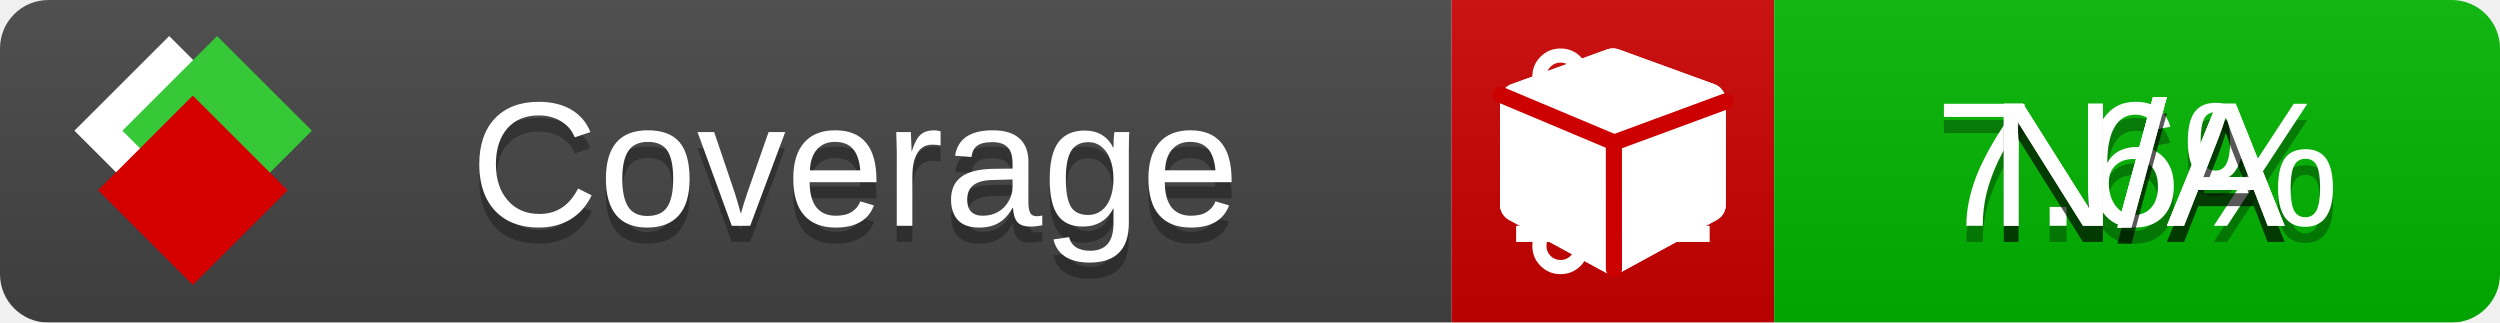
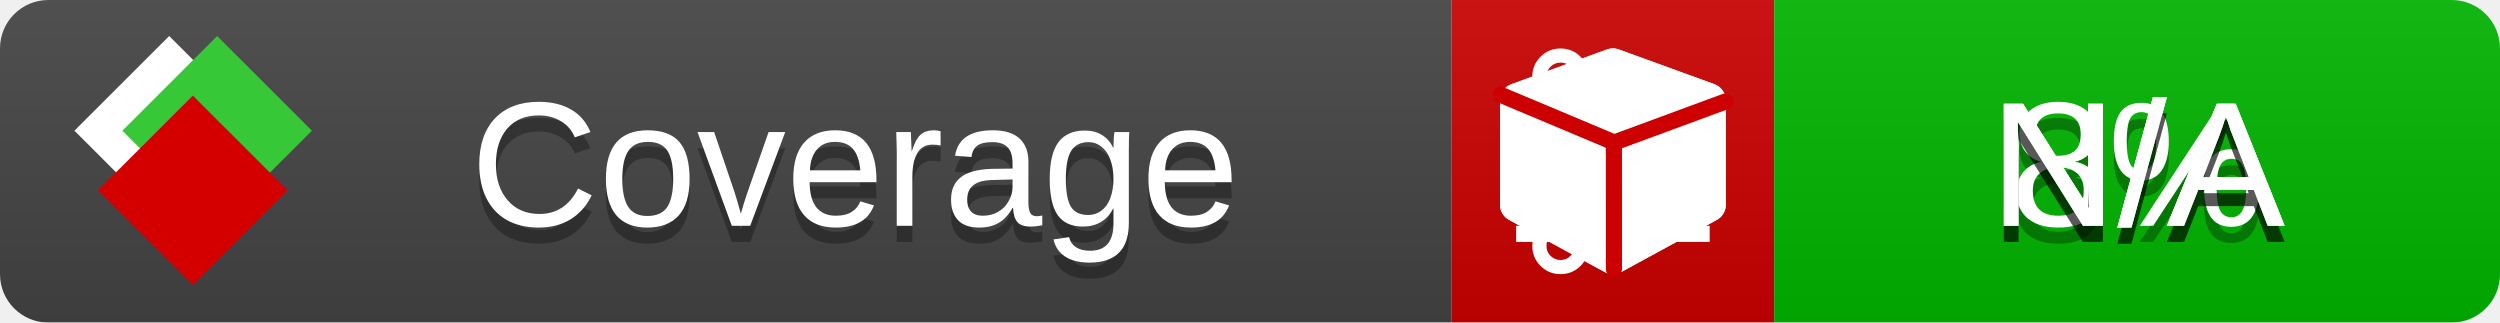
<svg xmlns="http://www.w3.org/2000/svg" xmlns:xlink="http://www.w3.org/1999/xlink" width="155" height="20">
  <style type="text/css">
          
            @keyframes fade1 {
                0% { visibility: visible; opacity: 1; }
               23% { visibility: visible; opacity: 1; }
               25% { visibility: hidden; opacity: 0; }
               48% { visibility: hidden; opacity: 0; }
               50% { visibility: hidden; opacity: 0; }
               73% { visibility: hidden; opacity: 0; }
               75% { visibility: hidden; opacity: 0; }
               98% { visibility: hidden; opacity: 0; }
              100% { visibility: visible; opacity: 1; }
            }
            @keyframes fade2 {
                0% { visibility: hidden; opacity: 0; }
               23% { visibility: hidden; opacity: 0; }
               25% { visibility: visible; opacity: 1; }
               48% { visibility: visible; opacity: 1; }
               50% { visibility: hidden; opacity: 0; }
               73% { visibility: hidden; opacity: 0; }
               75% { visibility: hidden; opacity: 0; }
               98% { visibility: hidden; opacity: 0; }
              100% { visibility: hidden; opacity: 0; }
            }
            @keyframes fade3 {
                0% { visibility: hidden; opacity: 0; }
               23% { visibility: hidden; opacity: 0; }
               25% { visibility: hidden; opacity: 0; }
               48% { visibility: hidden; opacity: 0; }
               50% { visibility: visible; opacity: 1; }
               73% { visibility: visible; opacity: 1; }
               75% { visibility: hidden; opacity: 0; }
               98% { visibility: hidden; opacity: 0; }
              100% { visibility: hidden; opacity: 0; }
            }
            @keyframes fade4 {
                0% { visibility: hidden; opacity: 0; }
               23% { visibility: hidden; opacity: 0; }
               25% { visibility: hidden; opacity: 0; }
               48% { visibility: hidden; opacity: 0; }
               50% { visibility: hidden; opacity: 0; }
               73% { visibility: hidden; opacity: 0; }
               75% { visibility: visible; opacity: 1; }
               98% { visibility: visible; opacity: 1; }
              100% { visibility: hidden; opacity: 0; }
            }
            .linecoverage {
                animation-duration: 15s;
                animation-name: fade1;
                animation-iteration-count: infinite;
            }
            .branchcoverage {
                animation-duration: 15s;
                animation-name: fade2;
                animation-iteration-count: infinite;
            }
            .methodcoverage {
                animation-duration: 15s;
                animation-name: fade3;
                animation-iteration-count: infinite;
            }
            .fullmethodcoverage {
                animation-duration: 15s;
                animation-name: fade4;
                animation-iteration-count: infinite;
            }
          
    </style>
  <defs>
    <linearGradient id="gradient" x2="0" y2="100%">
      <stop offset="0" stop-color="#bbb" stop-opacity=".1" />
      <stop offset="1" stop-opacity=".1" />
    </linearGradient>
    <linearGradient id="c">
      <stop offset="0" stop-color="#d40000" />
      <stop offset="1" stop-color="#ff2a2a" />
    </linearGradient>
    <linearGradient id="a">
      <stop offset="0" stop-color="#e0e0de" />
      <stop offset="1" stop-color="#fff" />
    </linearGradient>
    <linearGradient id="b">
      <stop offset="0" stop-color="#37c837" />
      <stop offset="1" stop-color="#217821" />
    </linearGradient>
    <linearGradient xlink:href="#a" id="e" x1="106.44" x2="69.96" y1="-11.96" y2="-46.84" gradientTransform="matrix(-.8426 -.00045 -.00045 -.8426 -94.27 -75.82)" gradientUnits="userSpaceOnUse" />
    <linearGradient xlink:href="#b" id="f" x1="56.19" x2="77.97" y1="-23.45" y2="10.62" gradientTransform="matrix(.8426 .00045 .00045 .8426 94.27 75.82)" gradientUnits="userSpaceOnUse" />
    <linearGradient xlink:href="#c" id="g" x1="79.98" x2="132.9" y1="10.79" y2="10.79" gradientTransform="matrix(.8426 .00045 .00045 .8426 94.27 75.82)" gradientUnits="userSpaceOnUse" />
    <mask id="mask">
      <rect width="155" height="20" rx="3" fill="#fff" />
    </mask>
    <g id="icon" transform="matrix(.04486 0 0 .04481 -.48 -.63)">
      <rect width="52.92" height="52.92" x="-109.72" y="-27.13" fill="url(#e)" transform="rotate(-135)" />
      <rect width="52.92" height="52.92" x="70.19" y="-39.18" fill="url(#f)" transform="rotate(45)" />
      <rect width="52.92" height="52.92" x="80.05" y="-15.74" fill="url(#g)" transform="rotate(45)" />
    </g>
  </defs>
  <g mask="url(#mask)">
    <rect x="0" y="0" width="90" height="20" fill="#444" />
    <rect x="90" y="0" width="20" height="20" fill="#c00" />
    <rect x="110" y="0" width="45" height="20" fill="#00B600" />
    <rect x="0" y="0" width="155" height="20" fill="url(#gradient)" />
  </g>
  <g>
    <path class="linecoverage" stroke="#fff" d="M94 6.5 h12 M94 10.5 h12 M94 14.5 h12" />
    <path class="branchcoverage" fill="#fff" d="m 97.628,15.247 q 0,-0.364 -0.255,-0.619 -0.255,-0.255 -0.619,-0.255 -0.364,0 -0.619,0.255 -0.255,0.255 -0.255,0.619 0,0.364 0.255,0.619 0.255,0.255 0.619,0.255 0.364,0 0.619,-0.255 0.255,-0.255 0.255,-0.619 z m 0,-10.493 q 0,-0.364 -0.255,-0.619 -0.255,-0.255 -0.619,-0.255 -0.364,0 -0.619,0.255 -0.255,0.255 -0.255,0.619 0,0.364 0.255,0.619 0.255,0.255 0.619,0.255 0.364,0 0.619,-0.255 0.255,-0.255 0.255,-0.619 z m 5.83,1.166 q 0,-0.364 -0.255,-0.619 -0.255,-0.255 -0.619,-0.255 -0.364,0 -0.619,0.255 -0.255,0.255 -0.255,0.619 0,0.364 0.255,0.619 0.255,0.255 0.619,0.255 0.364,0 0.619,-0.255 0.255,-0.255 0.255,-0.619 z m 0.874,0 q 0,0.474 -0.237,0.879 -0.237,0.405 -0.638,0.633 -0.018,2.614 -2.059,3.771 -0.619,0.346 -1.849,0.738 -1.166,0.364 -1.544,0.647 -0.378,0.282 -0.378,0.911 l 0,0.237 q 0.401,0.228 0.638,0.633 0.237,0.405 0.237,0.879 0,0.729 -0.51,1.239 -0.51,0.51 -1.239,0.51 -0.729,0 -1.239,-0.51 -0.51,-0.51 -0.51,-1.239 0,-0.474 0.237,-0.879 0.237,-0.405 0.638,-0.633 l 0,-7.469 q -0.401,-0.228 -0.638,-0.633 -0.237,-0.405 -0.237,-0.879 0,-0.729 0.51,-1.239 0.51,-0.51 1.239,-0.51 0.729,0 1.239,0.51 0.51,0.51 0.51,1.239 0,0.474 -0.237,0.879 -0.237,0.405 -0.638,0.633 l 0,4.527 q 0.492,-0.237 1.403,-0.519 0.501,-0.155 0.797,-0.269 0.296,-0.114 0.642,-0.282 0.346,-0.169 0.537,-0.36 0.191,-0.191 0.369,-0.465 0.178,-0.273 0.255,-0.633 0.077,-0.36 0.077,-0.833 -0.401,-0.228 -0.638,-0.633 -0.237,-0.405 -0.237,-0.879 0,-0.729 0.51,-1.239 0.51,-0.51 1.239,-0.51 0.729,0 1.239,0.51 0.51,0.51 0.51,1.239 z" />
    <path class="methodcoverage" fill="#fff" d="m 100.538,15.629 5.385,-2.936 v -5.351 l -5.385,1.96 z M 100,8.351 105.873,6.214 100,4.077 94.127,6.214 Z m 7,-2.12 v 6.462 q 0,0.294 -0.151,0.547 -0.151,0.252 -0.412,0.395 l -5.923,3.231 q -0.236,0.135 -0.513,0.135 -0.278,0 -0.513,-0.135 l -5.923,-3.231 Q 93.303,13.492 93.151,13.239 93,12.987 93,12.692 v -6.462 q 0,-0.337 0.194,-0.614 0.194,-0.278 0.513,-0.395 l 5.923,-2.154 q 0.185,-0.067 0.37,-0.067 0.185,0 0.37,0.067 l 5.923,2.154 q 0.32,0.118 0.513,0.395 Q 107,5.894 107,6.231 Z" />
    <path class="fullmethodcoverage" fill="#fff" d="m 107,6.231 v 6.462 c 0,0.196 -0.051,0.379 -0.151,0.547 -0.101,0.168 -0.238,0.3 -0.412,0.395 l -5.923,3.231 c -0.157,0.09 -0.328,0.135 -0.513,0.135 -0.185,0 -0.356,-0.045 -0.513,-0.135 l -5.923,-3.231 C 93.39,13.539 93.252,13.407 93.151,13.239 93.05,13.071 93,12.889 93,12.692 v -6.462 c 0,-0.224 0.065,-0.429 0.194,-0.614 0.129,-0.185 0.3,-0.317 0.513,-0.395 l 5.923,-2.154 c 0.123,-0.045 0.247,-0.067 0.37,-0.067 0.123,0 0.247,0.022 0.37,0.067 l 5.923,2.154 c 0.213,0.079 0.384,0.21 0.513,0.395 0.129,0.185 0.194,0.39 0.194,0.614 z" />
    <path class="fullmethodcoverage" style="fill:none;stroke:#cc0000;stroke-width:1;stroke-linecap:round;stroke-dasharray:none;stroke-opacity:1" d="m 100.064,16.677 -0.002,-7.833 6.906,-2.547" />
    <path class="fullmethodcoverage" style="fill:none;stroke:#cc0000;stroke-width:1;stroke-linecap:round;stroke-dasharray:none;stroke-opacity:1" d="M 99.914,8.765 93.052,5.882" />
  </g>
  <g fill="#fff" text-anchor="middle" font-family="Verdana,Arial,Geneva,sans-serif" font-size="11">
    <a xlink:href="https://github.com/danielpalme/ReportGenerator" target="_top">
      <use xlink:href="#icon" transform="translate(3,1) scale(3.5)" />
    </a>
    <text x="53" y="15" fill="#010101" fill-opacity=".3">Coverage</text>
    <text x="53" y="14" fill="#fff">Coverage</text>
-     <text class="linecoverage" x="132.5" y="15" fill="#010101" fill-opacity=".3">7.6%</text>
-     <text class="linecoverage" x="132.5" y="14">7.6%</text>
+     <text class="linecoverage" x="132.5" y="15" fill="#010101" fill-opacity=".3">8%</text>
+     <text class="linecoverage" x="132.5" y="14">8%</text>
    <text class="branchcoverage" x="132.5" y="15" fill="#010101" fill-opacity=".3">N/A</text>
    <text class="branchcoverage" x="132.5" y="14">N/A</text>
    <text class="methodcoverage" x="132.5" y="15" fill="#010101" fill-opacity=".3">N/A</text>
    <text class="methodcoverage" x="132.5" y="14">N/A</text>
    <text class="fullmethodcoverage" x="132.5" y="15" fill="#010101" fill-opacity=".3">N/A</text>
    <text class="fullmethodcoverage" x="132.5" y="14">N/A</text>
  </g>
  <g>
    <rect class="linecoverage" x="90" y="0" width="65" height="20" fill-opacity="0" />
    <rect class="branchcoverage" x="90" y="0" width="65" height="20" fill-opacity="0" />
    <rect class="methodcoverage" x="90" y="0" width="65" height="20" fill-opacity="0" />
    <rect class="fullmethodcoverage" x="90" y="0" width="65" height="20" fill-opacity="0" />
  </g>
</svg>
